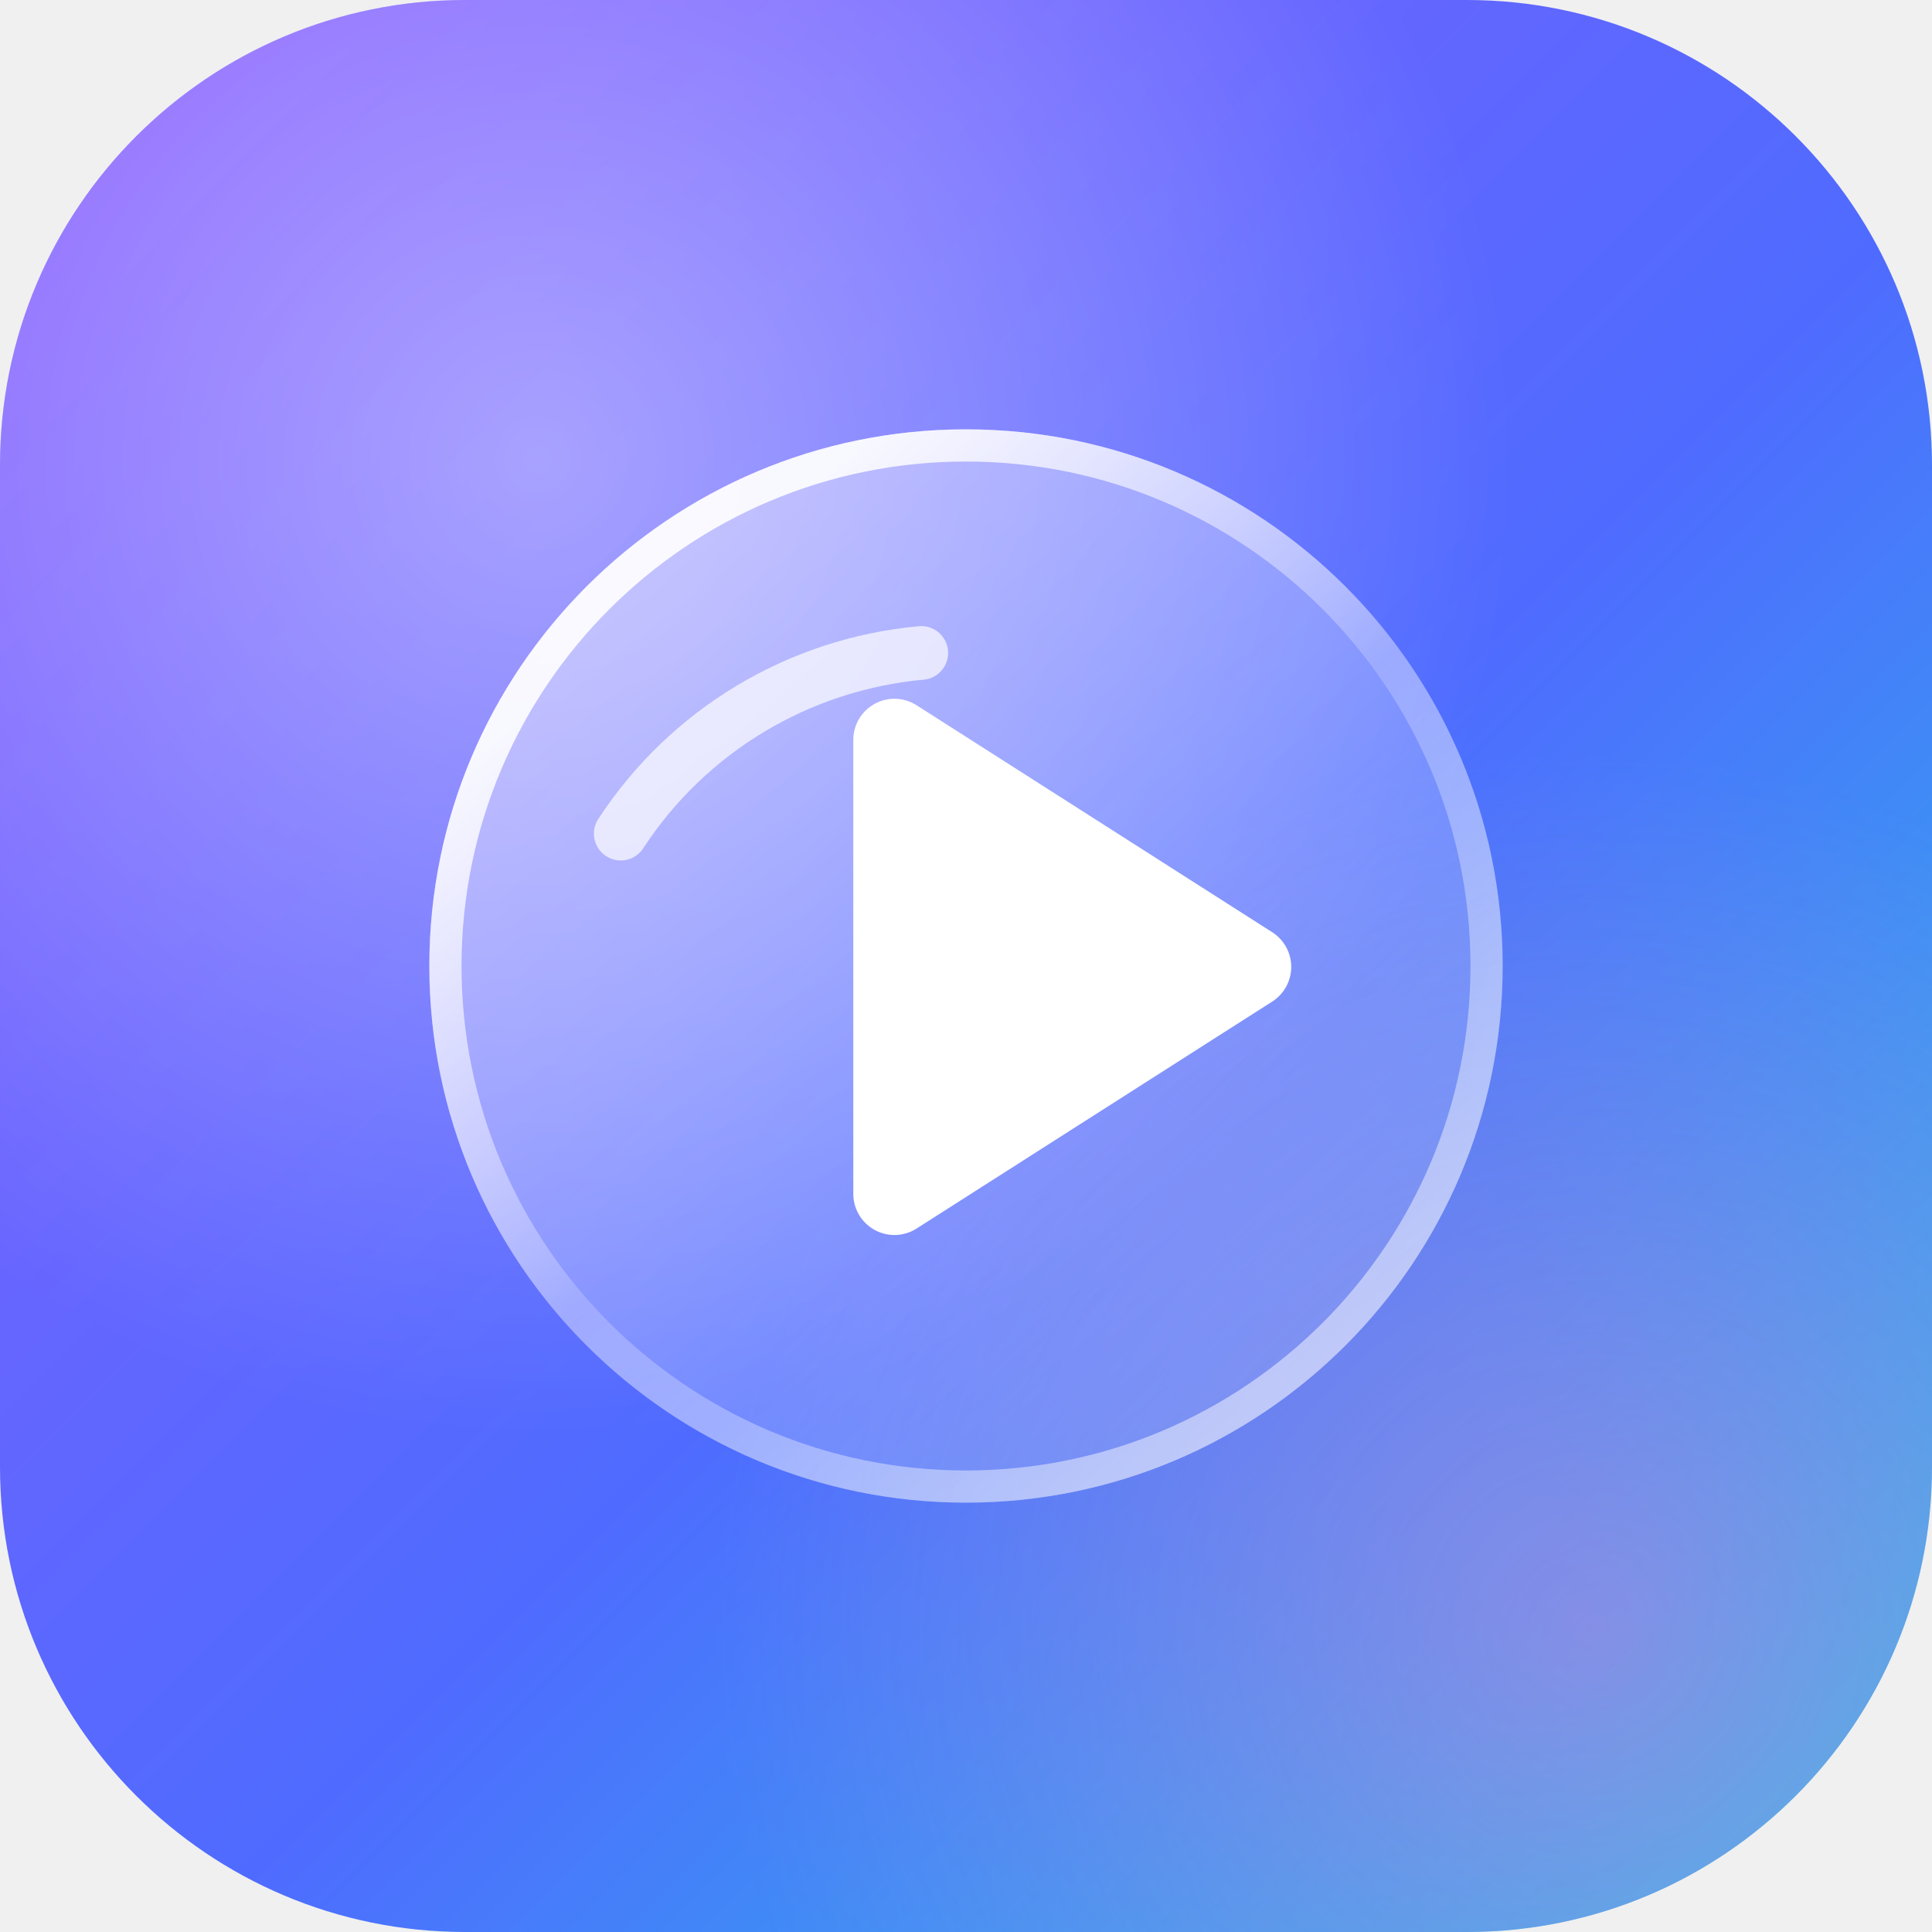
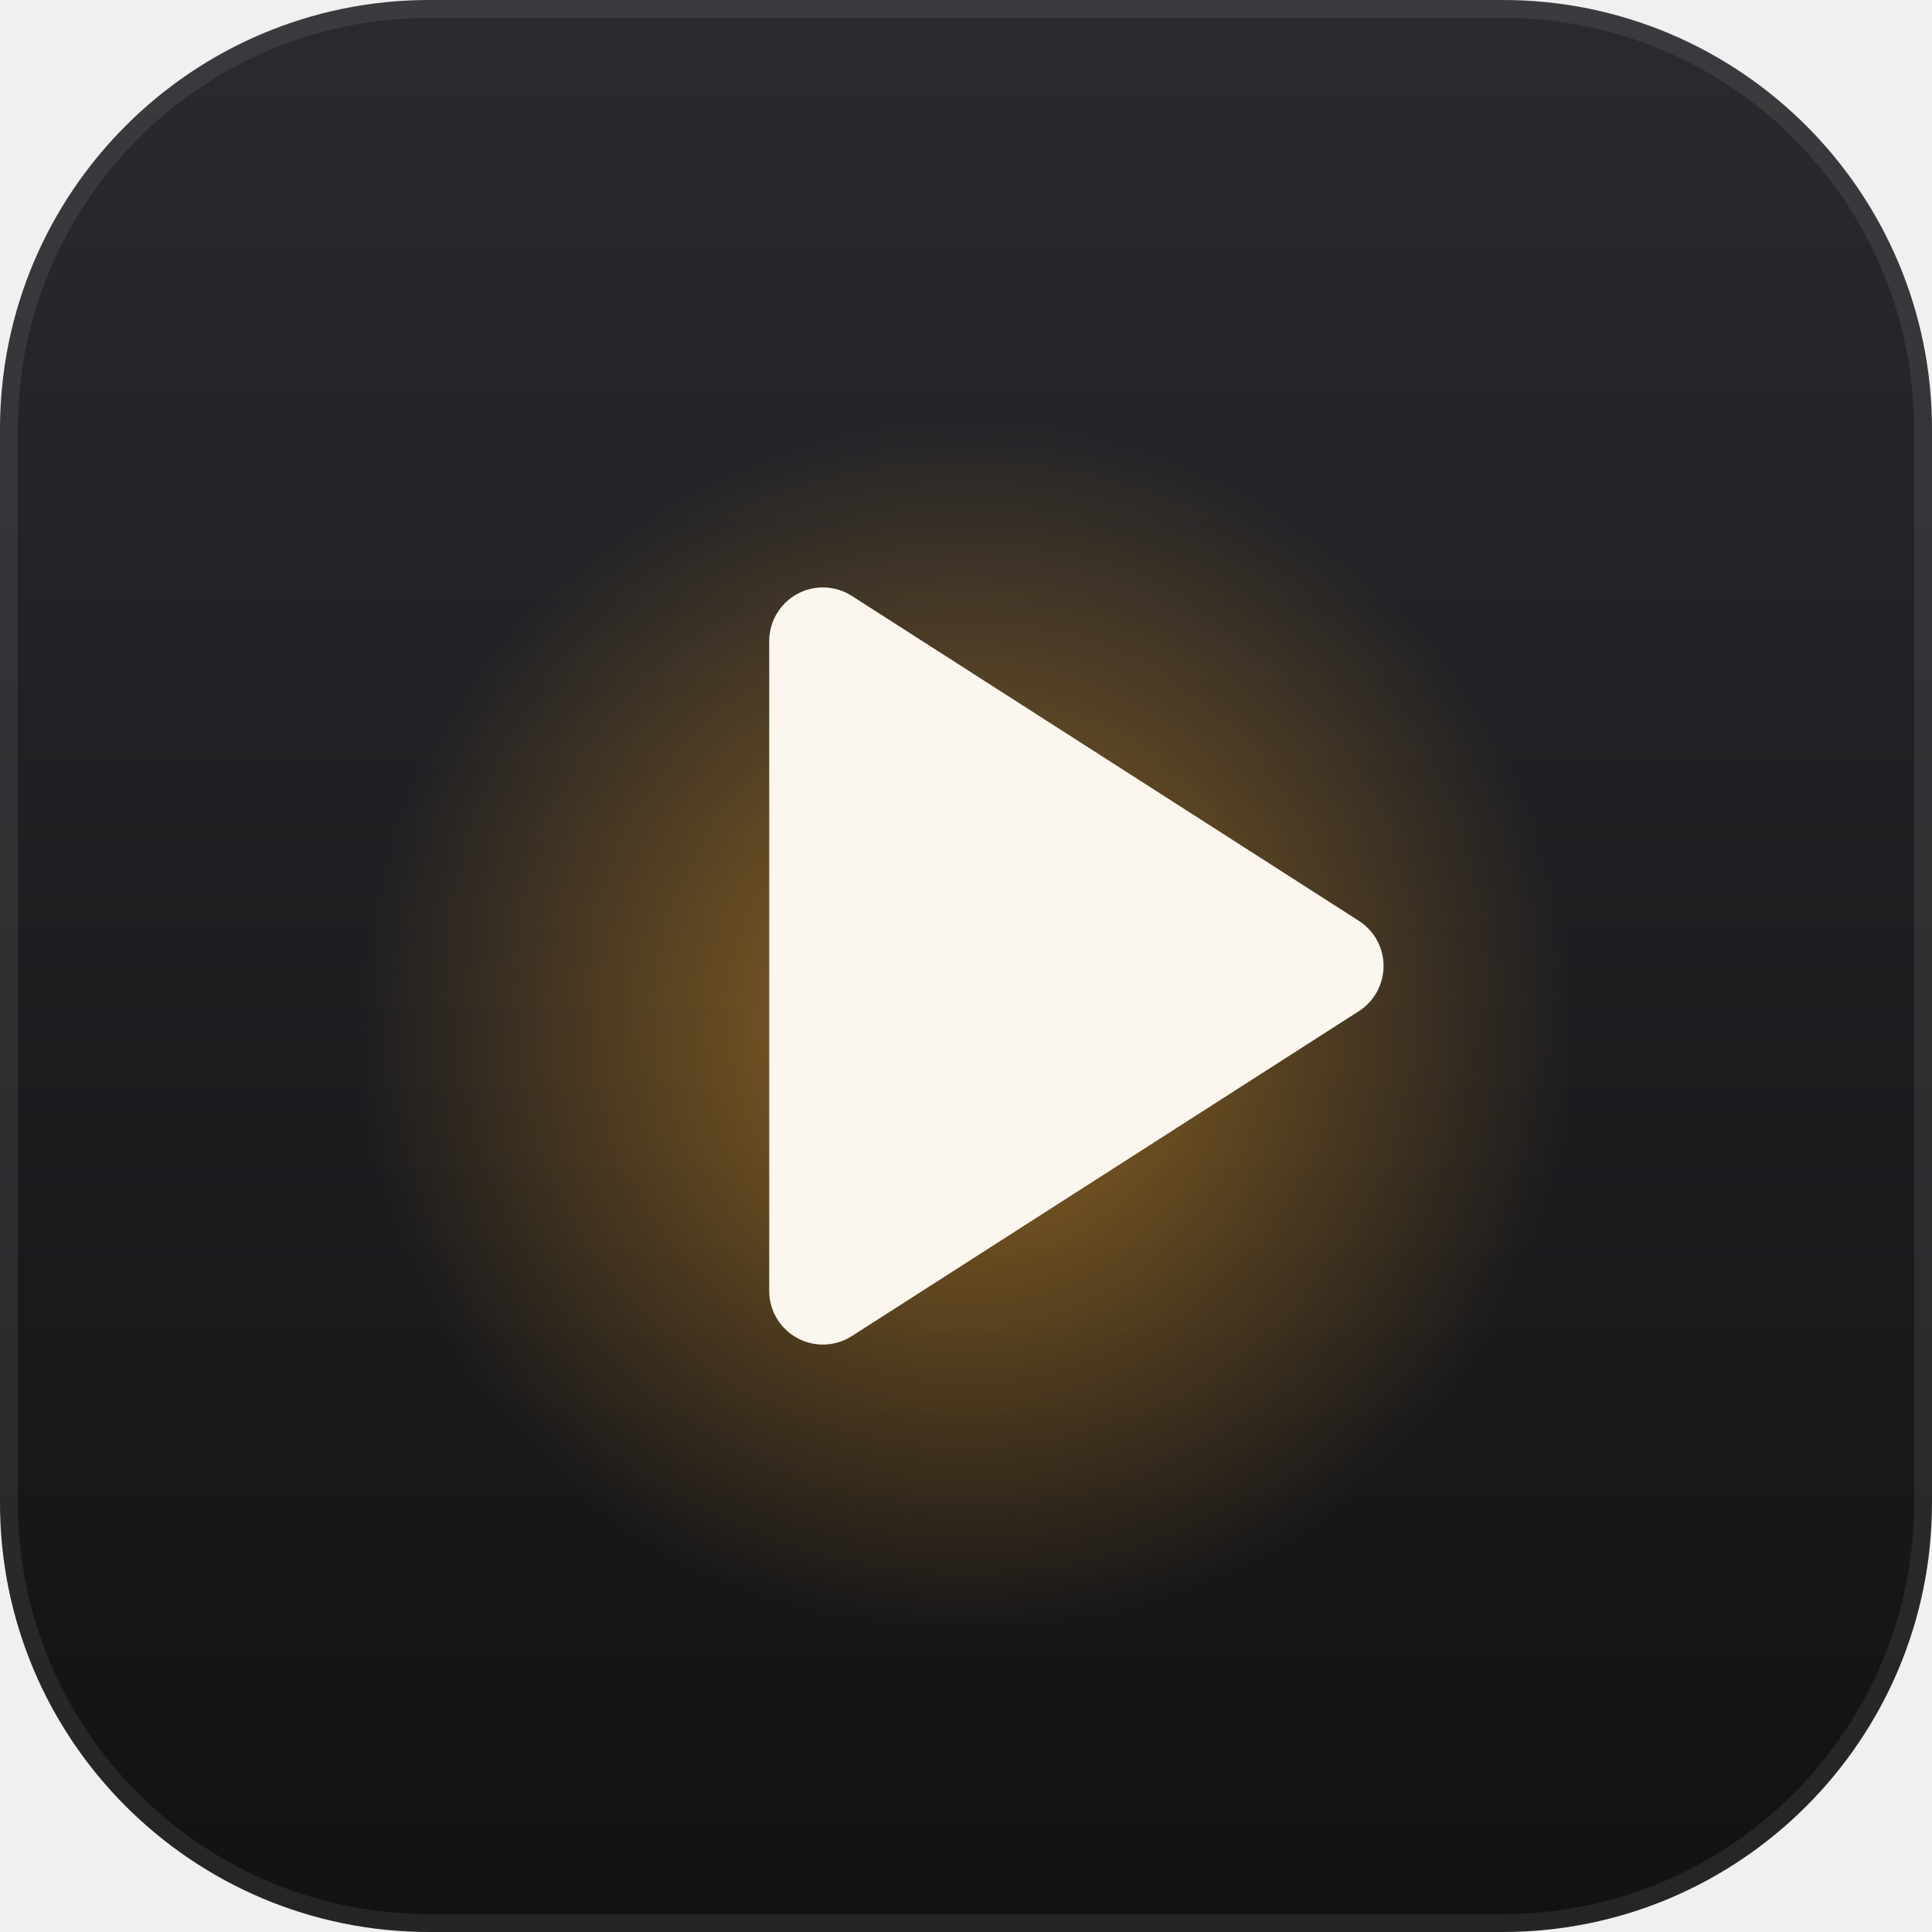
<svg xmlns="http://www.w3.org/2000/svg" viewBox="0 0 108 108">
  <defs>
-     <linearGradient id="bg" x1="0" y1="0" x2="1" y2="1">
-       <stop offset="0" stop-color="#8A5CFF" />
-       <stop offset=".55" stop-color="#4F6BFF" />
-       <stop offset="1" stop-color="#22C7E6" />
+     <linearGradient id="tile" x1="0" y1="0" x2="0" y2="1">
+       <stop offset="0" stop-color="#2a2a2f" />
+       <stop offset="1" stop-color="#121214" />
    </linearGradient>
-     <radialGradient id="bloom" cx=".28" cy=".24" r=".5">
-       <stop offset="0" stop-color="#fff" stop-opacity=".4" />
-       <stop offset="1" stop-color="#fff" stop-opacity="0" />
+     <radialGradient id="glow" cx=".5" cy=".52" r=".42">
+       <stop offset="0" stop-color="#f5a524" stop-opacity=".55" />
+       <stop offset="1" stop-color="#f5a524" stop-opacity="0" />
    </radialGradient>
-     <radialGradient id="pink" cx=".82" cy=".84" r=".45">
-       <stop offset="0" stop-color="#FF6FD8" stop-opacity=".4" />
-       <stop offset="1" stop-color="#FF6FD8" stop-opacity="0" />
-     </radialGradient>
-     <linearGradient id="disc" x1=".2" y1=".15" x2=".8" y2=".9">
-       <stop offset="0" stop-color="#fff" stop-opacity=".4" />
-       <stop offset="1" stop-color="#fff" stop-opacity=".12" />
-     </linearGradient>
-     <linearGradient id="rim" x1=".2" y1=".15" x2=".8" y2=".9">
-       <stop offset="0" stop-color="#fff" stop-opacity=".9" />
-       <stop offset=".5" stop-color="#fff" stop-opacity=".2" />
-       <stop offset="1" stop-color="#fff" stop-opacity=".5" />
-     </linearGradient>
  </defs>
-   <rect width="108" height="108" rx="26" fill="url(#bg)" />
-   <rect width="108" height="108" rx="26" fill="url(#bloom)" />
-   <rect width="108" height="108" rx="26" fill="url(#pink)" />
-   <circle cx="54" cy="54" r="30" fill="url(#disc)" />
-   <circle cx="54" cy="54" r="29.1" fill="none" stroke="url(#rim)" stroke-width="1.8" />
-   <path d="M34.7 46.6A22.5 22.5 0 0 1 51.5 36.5" fill="none" stroke="#fff" stroke-opacity=".7" stroke-width="3" stroke-linecap="round" />
-   <path fill="#fff" d="M47.7 41.3v25.4a2.3 2.3 0 0 0 3.5 2l19.9-12.7a2.3 2.3 0 0 0 0-3.9L51.2 39.4a2.3 2.3 0 0 0-3.5 1.9z" />
+   <rect width="108" height="108" rx="24" fill="url(#tile)" />
+   <rect x=".5" y=".5" width="107" height="107" rx="23.5" fill="none" stroke="#fff" stroke-opacity=".08" />
+   <circle cx="54" cy="56" r="40" fill="url(#glow)" />
+   <path fill="#fbf7ef" d="M43 35.8v36.4a3 3 0 0 0 4.6 2.5l28.4-18.2a3 3 0 0 0 0-5L47.6 33.3a3 3 0 0 0-4.6 2.5z" />
</svg>
